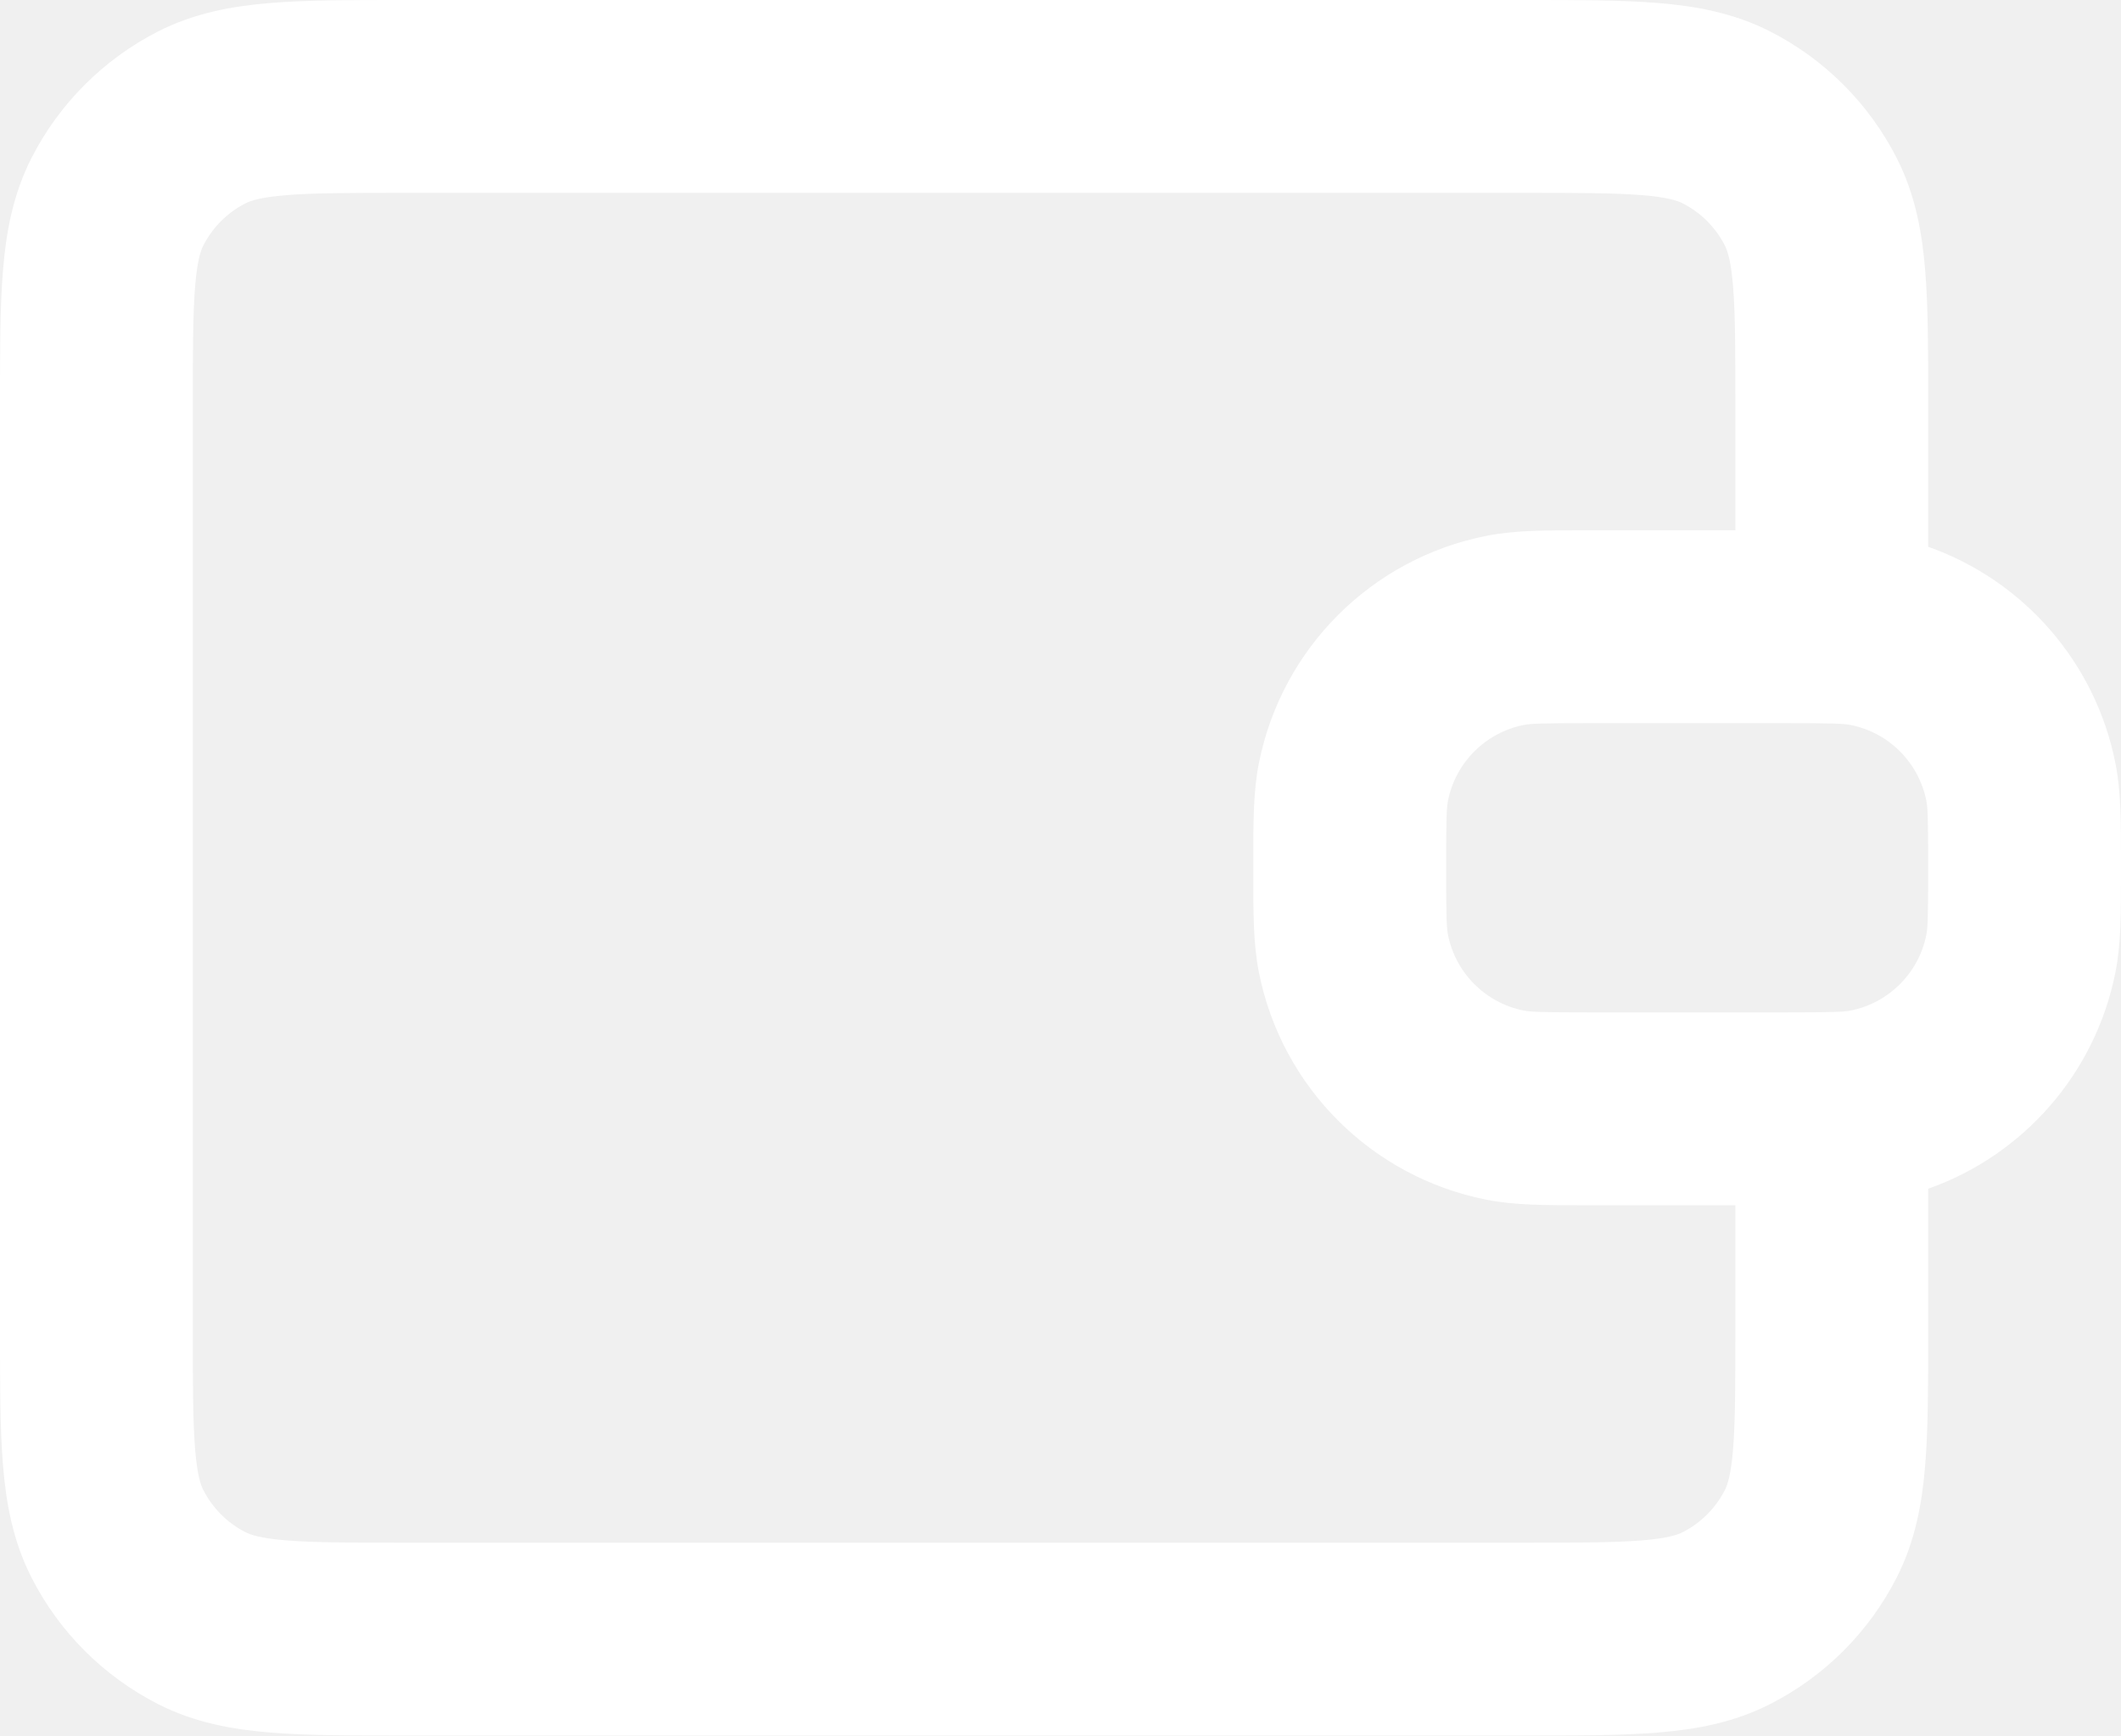
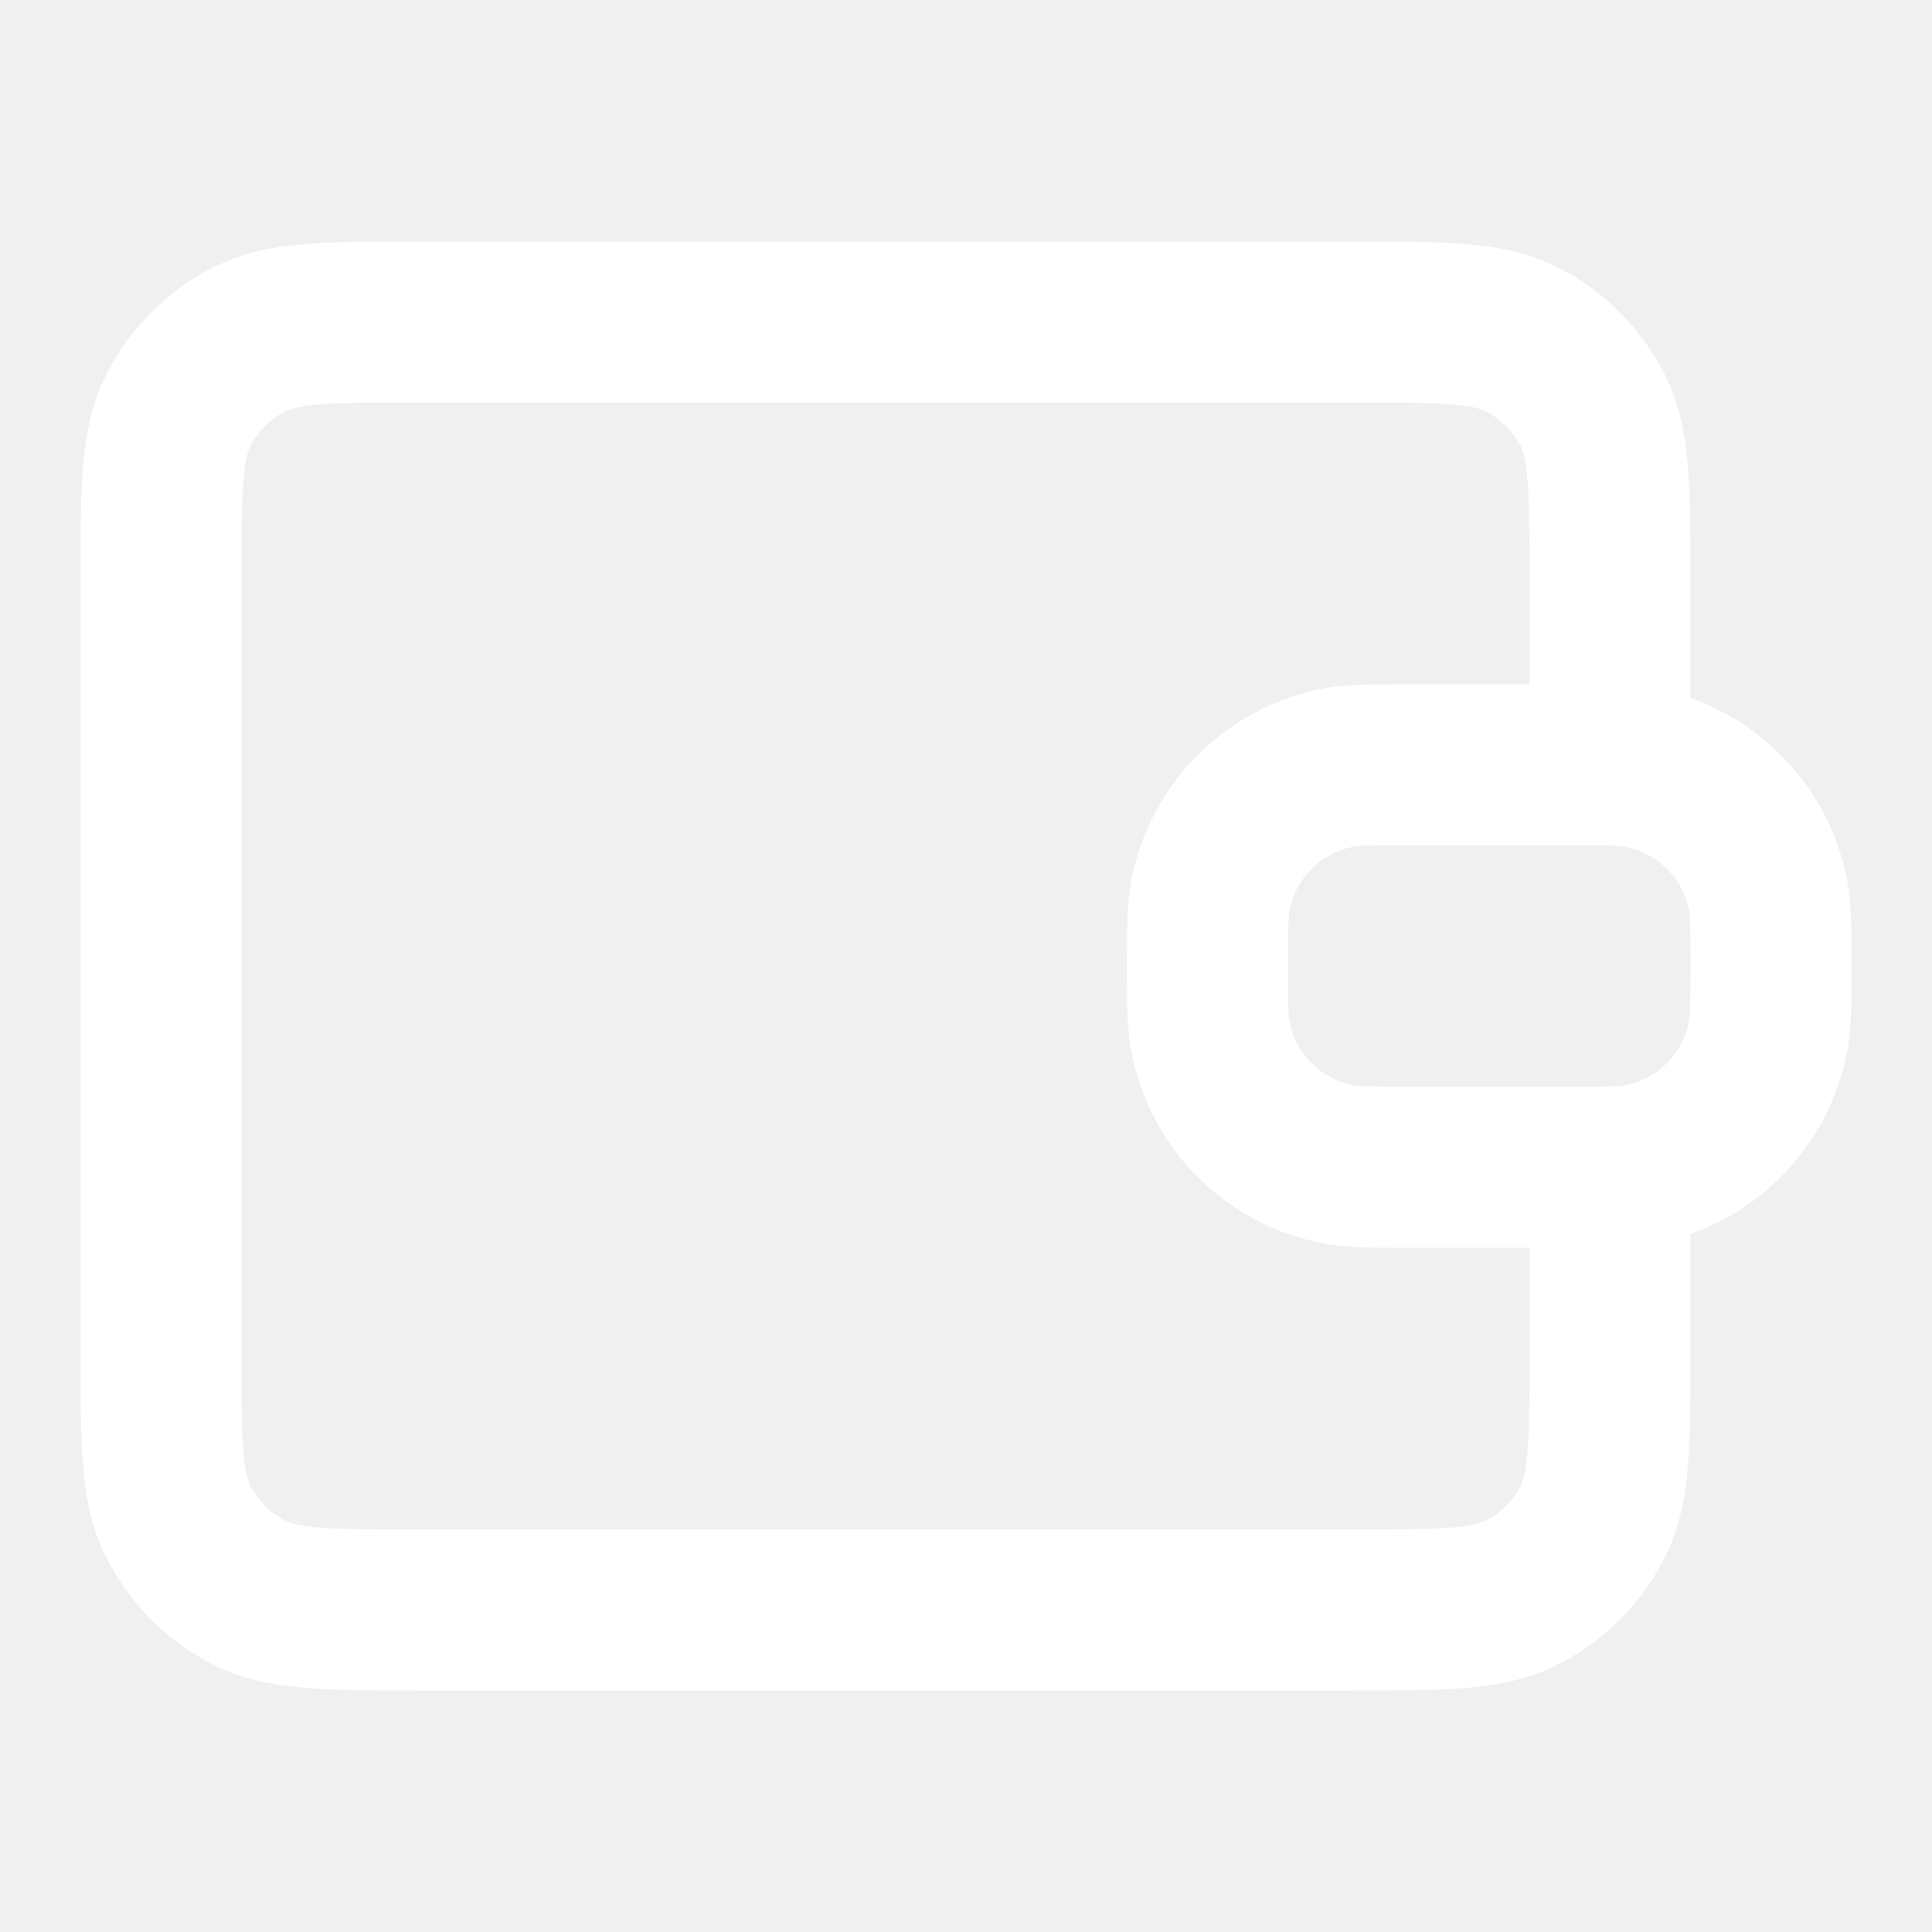
- <svg xmlns="http://www.w3.org/2000/svg" preserveAspectRatio="none" width="100%" height="100%" overflow="visible" style="display: block;" viewBox="0 0 22 18" fill="none">
-   <path id="Icon" fill-rule="evenodd" clip-rule="evenodd" d="M17.195 0.031C16.82 -2.91299e-05 16.366 -1.52695e-05 15.839 7.9886e-07H4.161C3.634 -1.62232e-05 3.18 -3.09069e-05 2.805 0.031C2.41 0.063 2.016 0.134 1.638 0.327C1.074 0.615 0.615 1.074 0.327 1.638C0.134 2.016 0.063 2.41 0.031 2.805C-3.09069e-05 3.18 -1.62232e-05 3.634 7.98861e-07 4.161V13.838C-1.62232e-05 14.366 -3.09069e-05 14.82 0.031 15.195C0.063 15.59 0.134 15.984 0.327 16.362C0.615 16.927 1.074 17.385 1.638 17.673C2.016 17.866 2.41 17.937 2.805 17.969C3.18 18 3.634 18 4.161 18L15.839 18C16.366 18 16.82 18 17.195 17.969C17.59 17.937 17.984 17.866 18.362 17.673C18.927 17.385 19.385 16.927 19.673 16.362C19.866 15.984 19.937 15.59 19.969 15.195C20 14.82 20 14.366 20 13.839V12.329C20.988 11.98 21.734 11.133 21.942 10.085C22.001 9.792 22 9.465 22 9.084L22 9L22 8.916C22 8.535 22.001 8.208 21.942 7.915C21.734 6.867 20.988 6.02 20 5.671V4.161C20 3.634 20 3.18 19.969 2.805C19.937 2.41 19.866 2.016 19.673 1.638C19.385 1.074 18.927 0.615 18.362 0.327C17.984 0.134 17.59 0.063 17.195 0.031ZM19.195 10.481C19.123 10.495 19.013 10.5 18.5 10.5H16.5C15.987 10.5 15.877 10.495 15.805 10.481C15.408 10.402 15.098 10.092 15.019 9.695C15.005 9.623 15 9.513 15 9C15 8.487 15.005 8.377 15.019 8.305C15.098 7.908 15.408 7.598 15.805 7.519C15.877 7.505 15.987 7.5 16.5 7.5H18.5C19.013 7.5 19.123 7.505 19.195 7.519C19.592 7.598 19.902 7.908 19.981 8.305C19.995 8.377 20 8.487 20 9C20 9.513 19.995 9.623 19.981 9.695C19.902 10.092 19.592 10.402 19.195 10.481ZM16.416 5.5L18 5.5V4.2C18 3.623 17.999 3.251 17.976 2.968C17.954 2.696 17.916 2.595 17.891 2.546C17.795 2.358 17.642 2.205 17.454 2.109C17.405 2.084 17.304 2.046 17.032 2.024C16.749 2.001 16.377 2 15.8 2H4.2C3.623 2 3.251 2.001 2.968 2.024C2.696 2.046 2.595 2.084 2.546 2.109C2.358 2.205 2.205 2.358 2.109 2.546C2.084 2.595 2.046 2.696 2.024 2.968C2.001 3.251 2 3.623 2 4.2V13.8C2 14.377 2.001 14.749 2.024 15.032C2.046 15.304 2.084 15.405 2.109 15.454C2.205 15.642 2.358 15.795 2.546 15.891C2.595 15.916 2.696 15.954 2.968 15.976C3.251 15.999 3.623 16 4.2 16L15.8 16C16.377 16 16.749 15.999 17.032 15.976C17.304 15.954 17.404 15.916 17.454 15.891C17.642 15.795 17.795 15.642 17.891 15.454C17.916 15.405 17.954 15.304 17.976 15.032C17.999 14.749 18 14.377 18 13.8V12.5L16.416 12.5C16.035 12.5 15.708 12.501 15.415 12.442C14.225 12.206 13.294 11.275 13.058 10.085C12.999 9.792 13 9.465 13 9.084L13 9L13 8.916C13 8.535 12.999 8.208 13.058 7.915C13.294 6.725 14.225 5.794 15.415 5.558C15.708 5.499 16.035 5.5 16.416 5.5Z" fill="white" />
+ <svg xmlns="http://www.w3.org/2000/svg" width="24" height="24" viewBox="0 0 24 24" fill="none">
+   <path fill-rule="evenodd" clip-rule="evenodd" d="M18.195 3.031C17.82 3 17.366 3 16.839 3H5.161C4.634 3 4.18 3 3.805 3.031C3.41 3.063 3.016 3.134 2.638 3.327C2.074 3.615 1.615 4.074 1.327 4.638C1.134 5.016 1.063 5.41 1.031 5.805C1 6.18 1 6.634 1 7.161V16.838C1 17.366 1 17.82 1.031 18.195C1.063 18.59 1.134 18.984 1.327 19.362C1.615 19.927 2.074 20.385 2.638 20.673C3.016 20.866 3.41 20.937 3.805 20.969C4.18 21 4.634 21 5.161 21L16.839 21C17.366 21 17.82 21 18.195 20.969C18.59 20.937 18.984 20.866 19.362 20.673C19.927 20.385 20.385 19.927 20.673 19.362C20.866 18.984 20.937 18.59 20.969 18.195C21 17.82 21 17.366 21 16.839V15.329C21.988 14.98 22.734 14.133 22.942 13.085C23.001 12.792 23 12.465 23 12.084L23 12L23 11.916C23 11.535 23.001 11.208 22.942 10.915C22.734 9.867 21.988 9.02 21 8.671V7.161C21 6.634 21 6.18 20.969 5.805C20.937 5.41 20.866 5.016 20.673 4.638C20.385 4.074 19.927 3.615 19.362 3.327C18.984 3.134 18.59 3.063 18.195 3.031ZM20.195 13.481C20.123 13.495 20.013 13.5 19.5 13.5H17.5C16.987 13.5 16.877 13.495 16.805 13.481C16.408 13.402 16.098 13.092 16.019 12.695C16.005 12.623 16 12.513 16 12C16 11.487 16.005 11.377 16.019 11.305C16.098 10.908 16.408 10.598 16.805 10.519C16.877 10.505 16.987 10.5 17.5 10.5H19.5C20.013 10.5 20.123 10.505 20.195 10.519C20.592 10.598 20.902 10.908 20.981 11.305C20.995 11.377 21 11.487 21 12C21 12.513 20.995 12.623 20.981 12.695C20.902 13.092 20.592 13.402 20.195 13.481ZM17.416 8.5L19 8.5V7.2C19 6.623 18.999 6.251 18.976 5.968C18.954 5.696 18.916 5.595 18.891 5.546C18.795 5.358 18.642 5.205 18.454 5.109C18.405 5.084 18.304 5.046 18.032 5.024C17.749 5.001 17.377 5 16.8 5H5.2C4.623 5 4.251 5.001 3.968 5.024C3.696 5.046 3.595 5.084 3.546 5.109C3.358 5.205 3.205 5.358 3.109 5.546C3.084 5.595 3.046 5.696 3.024 5.968C3.001 6.251 3 6.623 3 7.2V16.8C3 17.377 3.001 17.749 3.024 18.032C3.046 18.304 3.084 18.404 3.109 18.454C3.205 18.642 3.358 18.795 3.546 18.891C3.595 18.916 3.696 18.954 3.968 18.976C4.251 18.999 4.623 19 5.2 19L16.8 19C17.377 19 17.749 18.999 18.032 18.976C18.304 18.954 18.404 18.916 18.454 18.891C18.642 18.795 18.795 18.642 18.891 18.454C18.916 18.404 18.954 18.304 18.976 18.032C18.999 17.749 19 17.377 19 16.8V15.5L17.416 15.5C17.035 15.5 16.708 15.501 16.415 15.442C15.225 15.206 14.294 14.275 14.058 13.085C13.999 12.792 14 12.465 14 12.084L14 12L14 11.916C14 11.535 13.999 11.208 14.058 10.915C14.294 9.725 15.225 8.794 16.415 8.558C16.708 8.499 17.035 8.5 17.416 8.5Z" fill="white" />
</svg>
